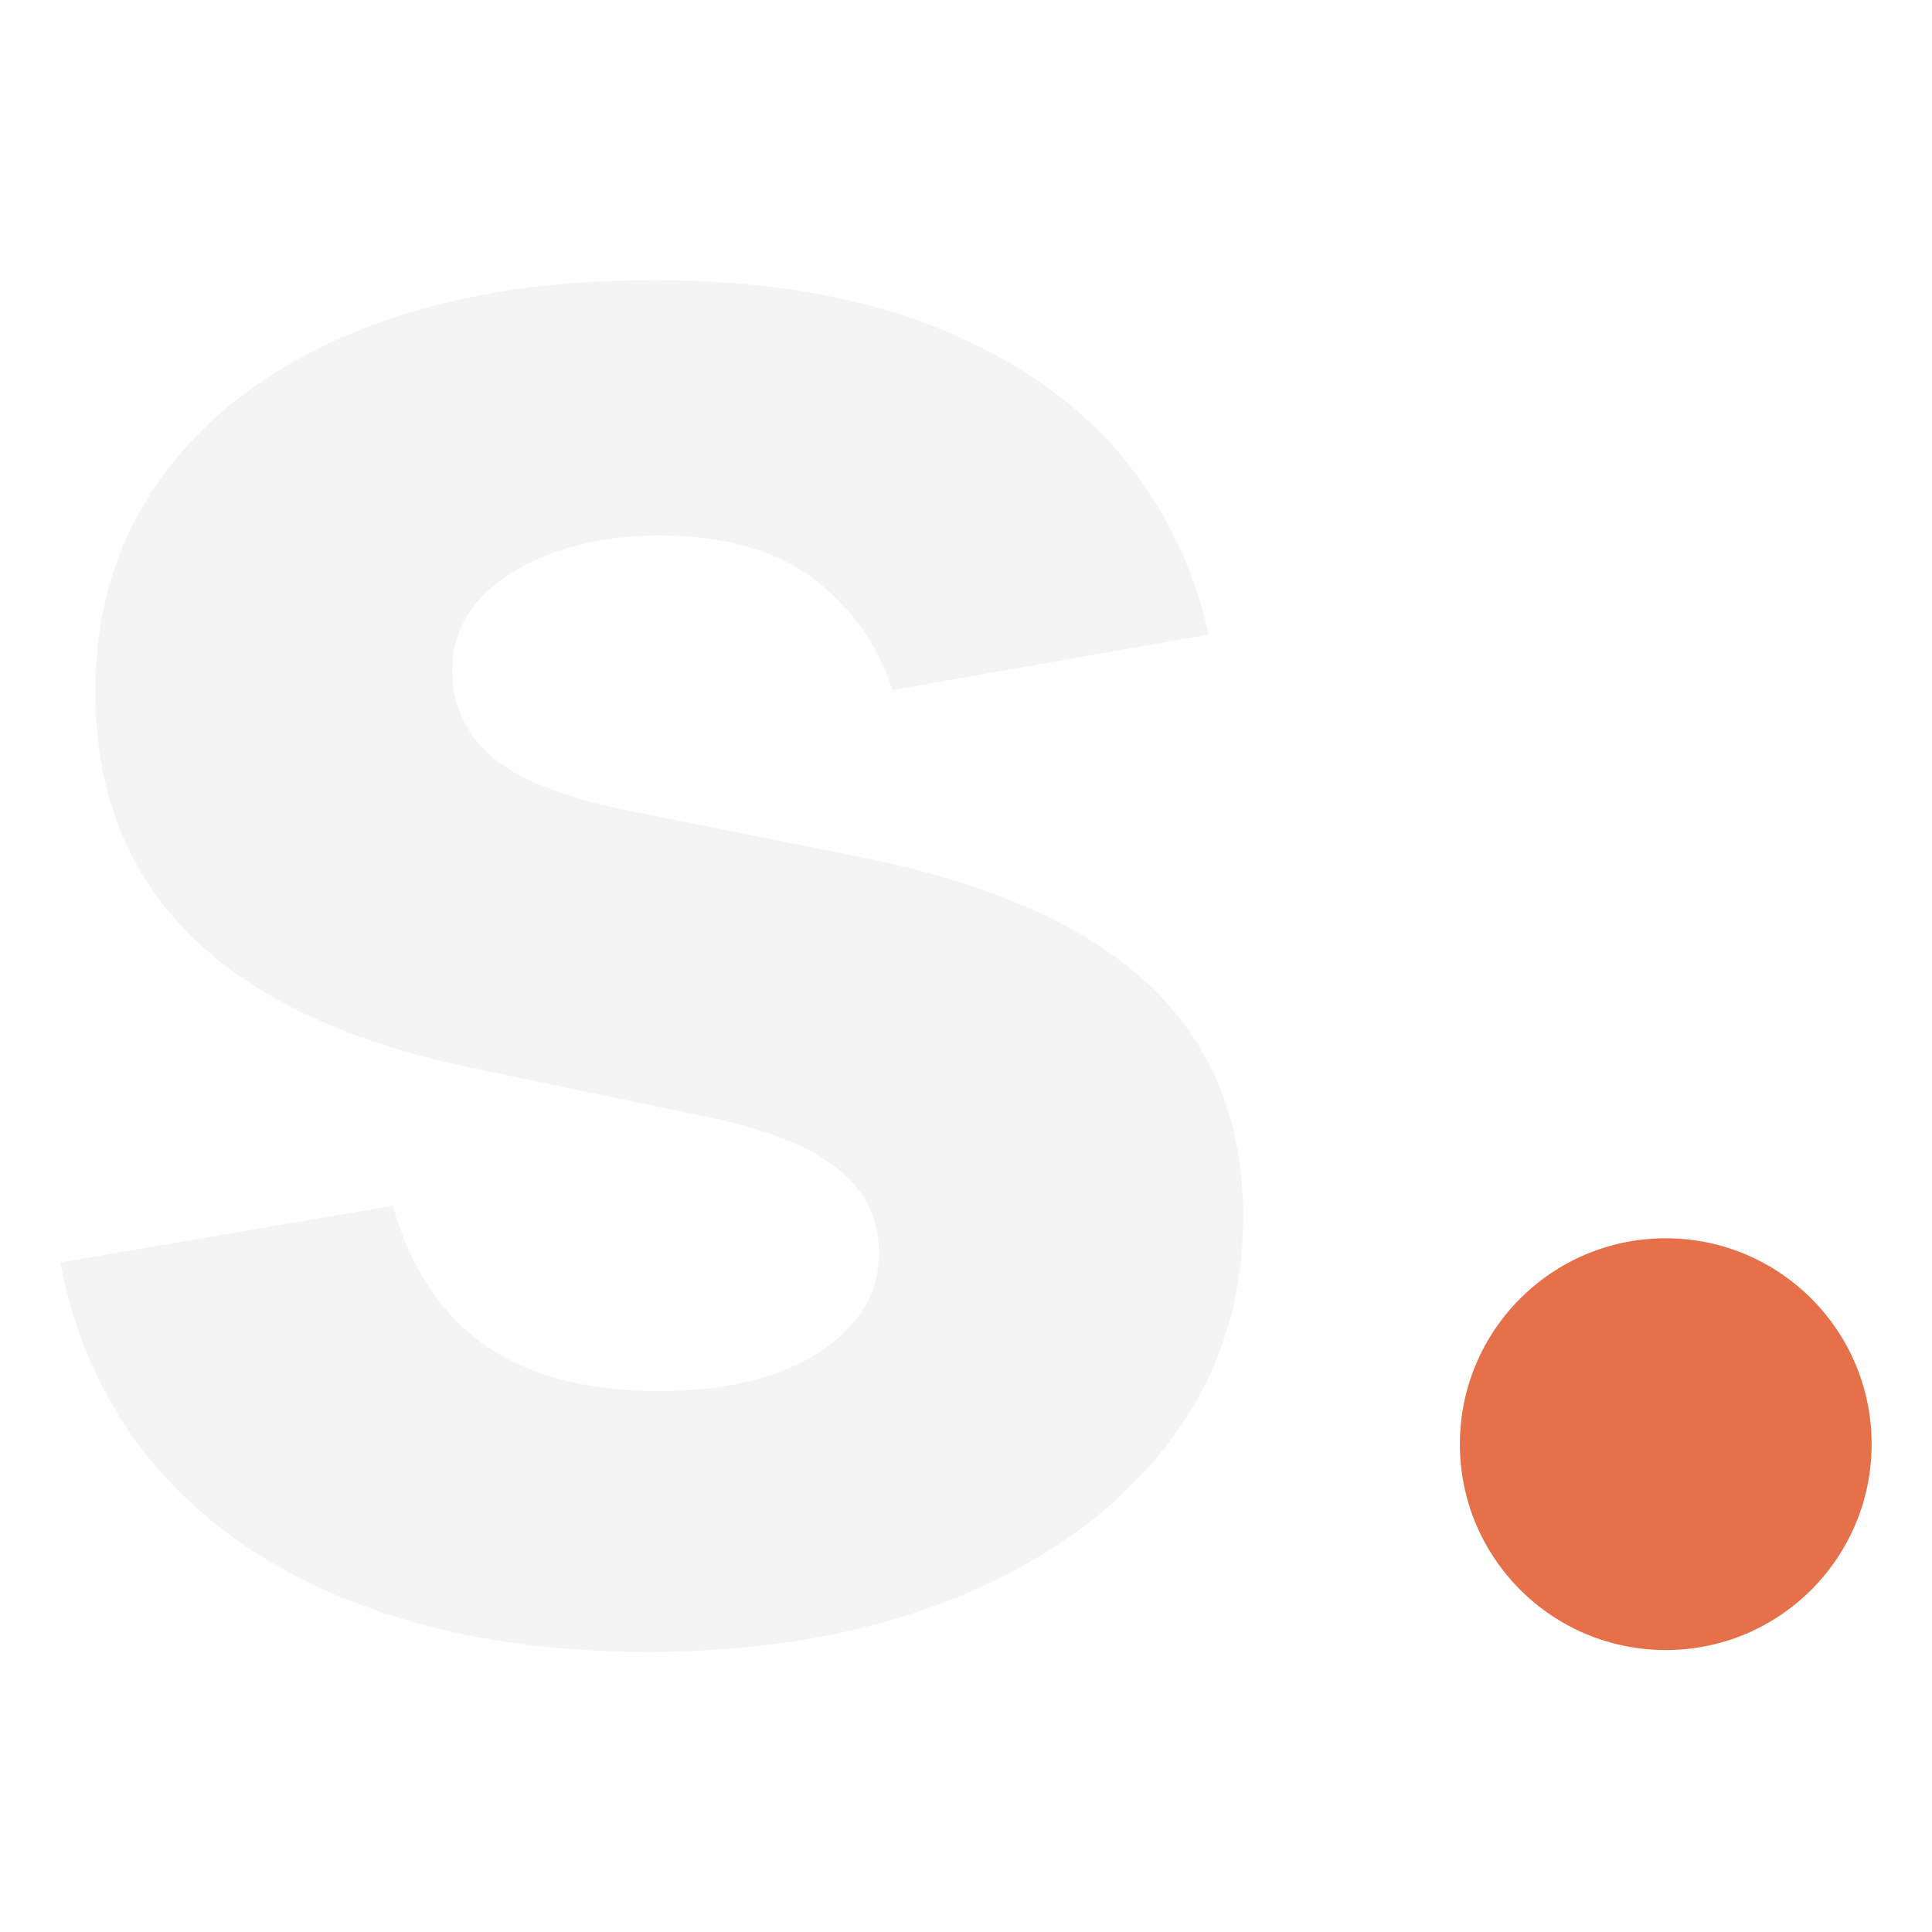
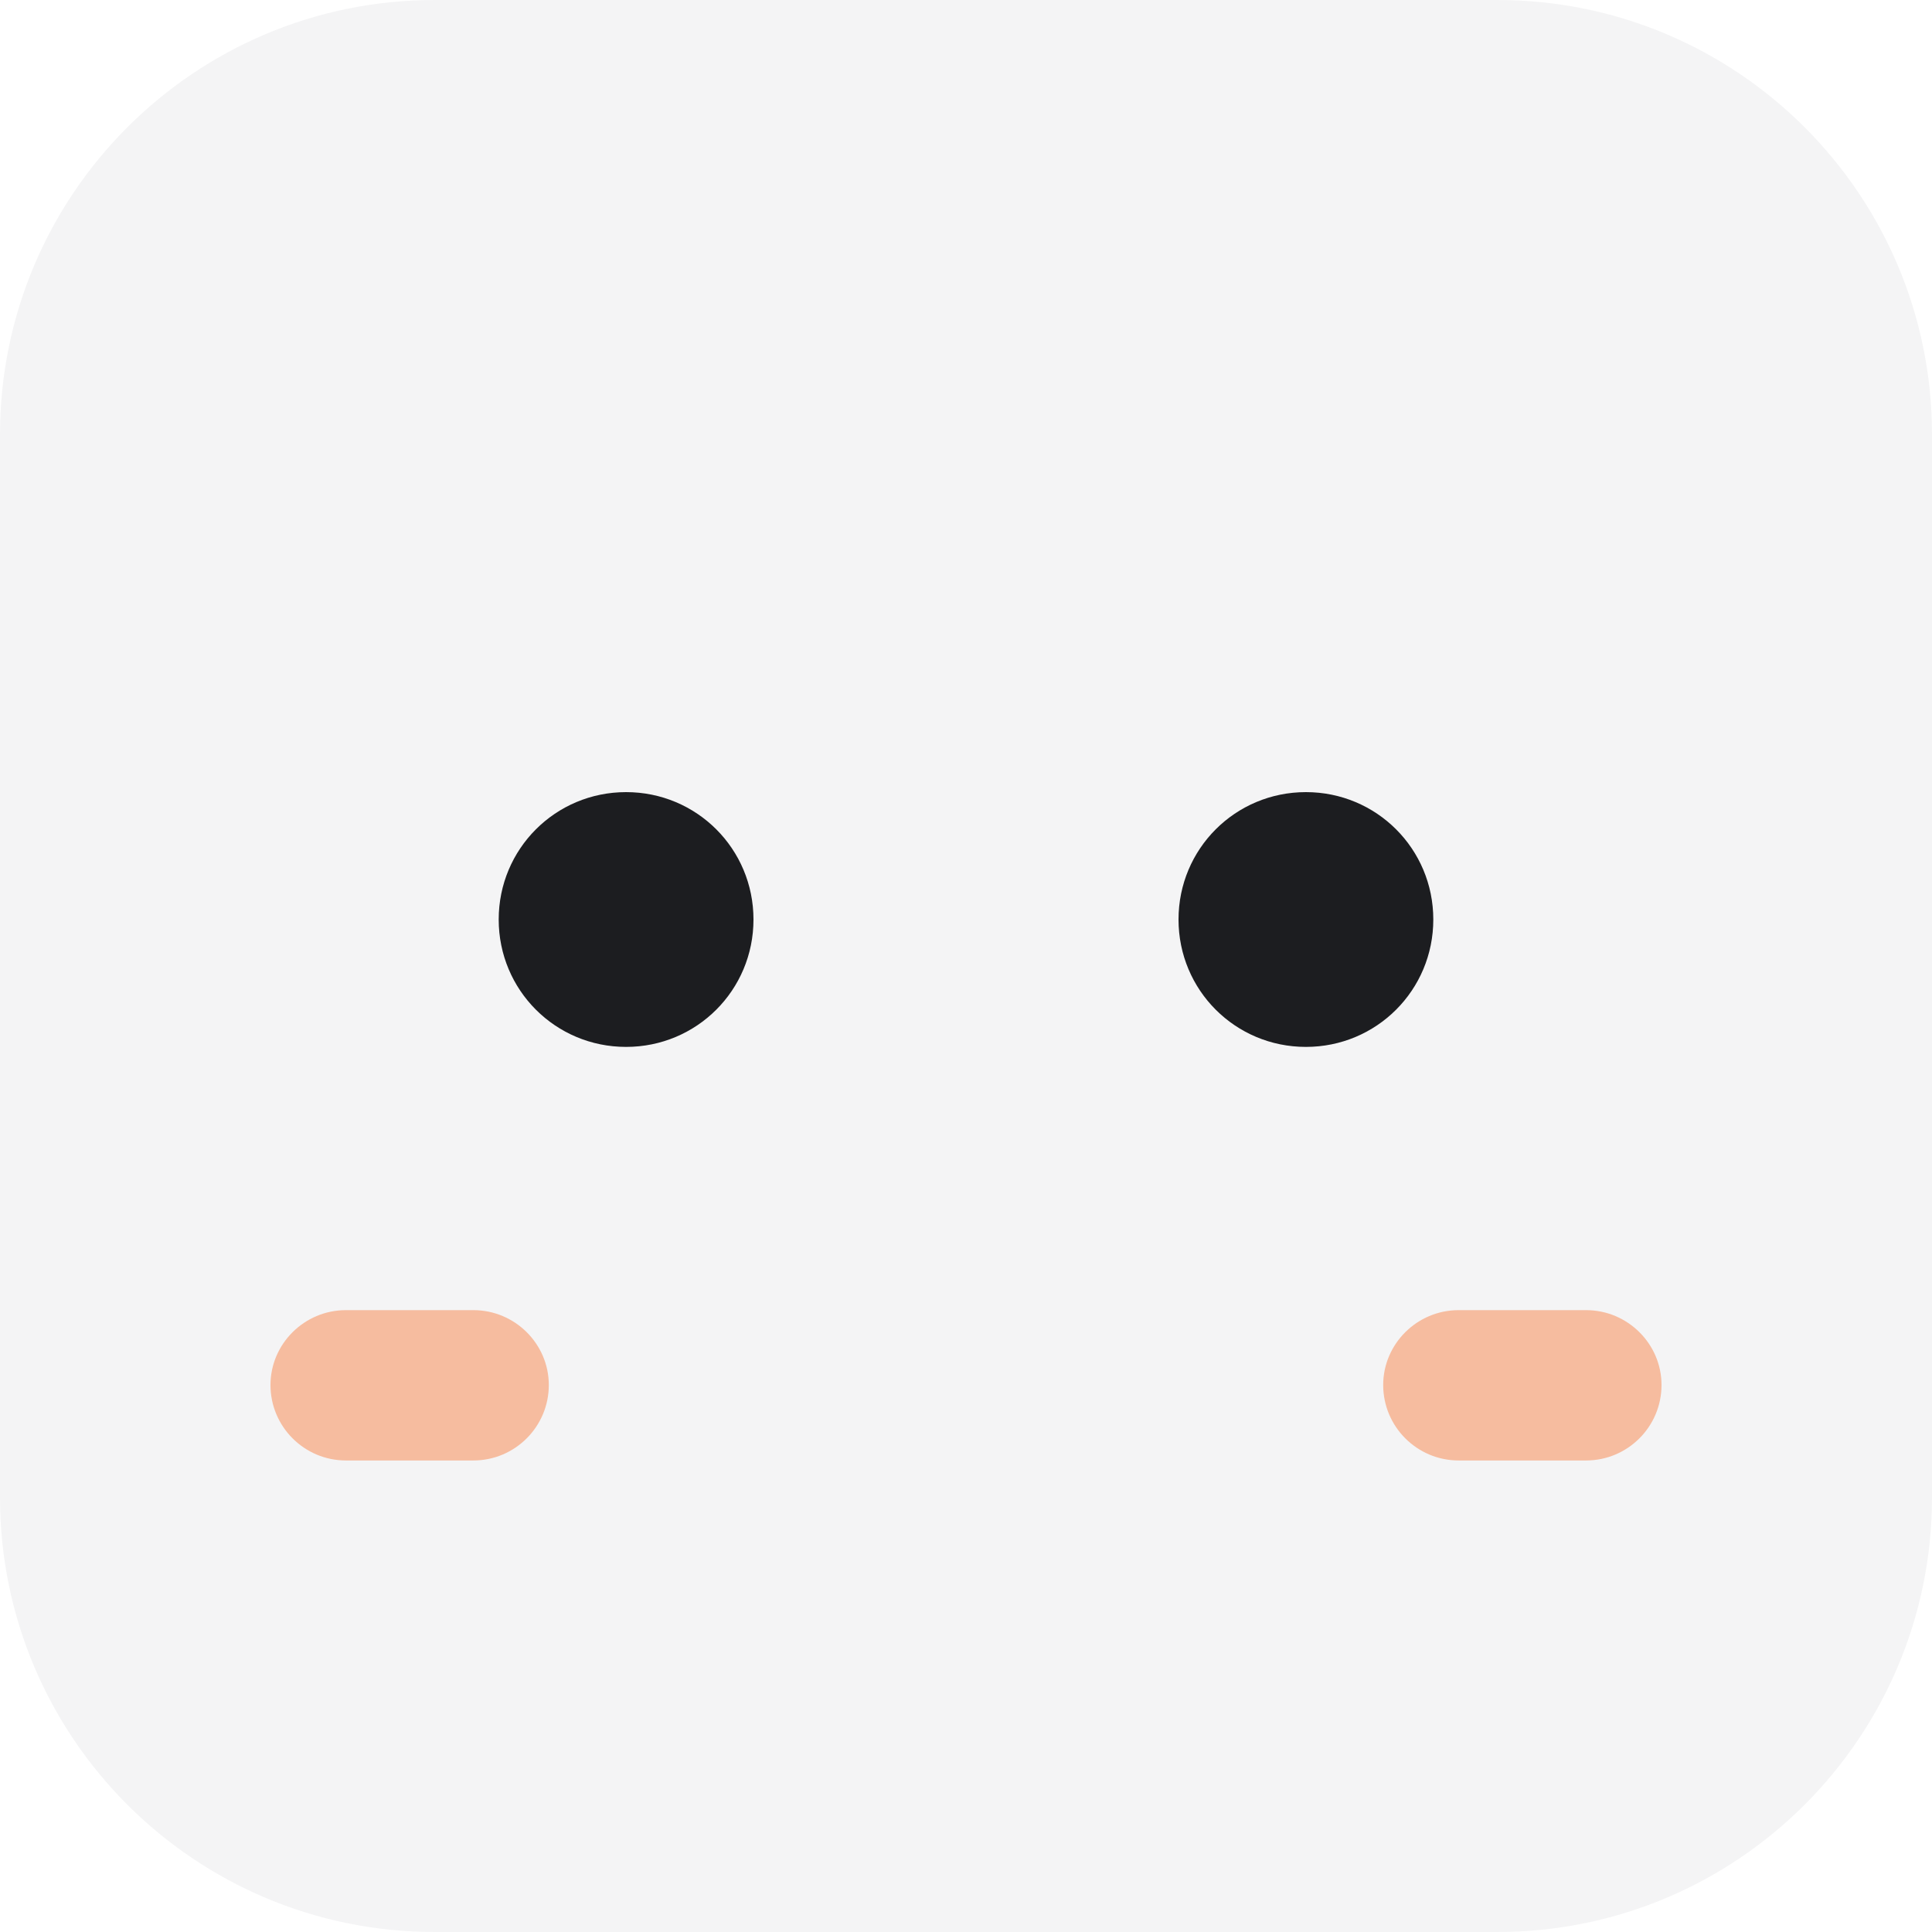
<svg xmlns="http://www.w3.org/2000/svg" width="32" height="32" viewBox="0 0 32 32" role="img">
-   <path d="M10.74 27.36C8.96 27.36 7.39 27.11 6.03 26.6C4.66 26.1 3.54 25.36 2.68 24.4C1.82 23.44 1.26 22.27 1 20.91L6.51 19.97C6.79 20.99 7.3 21.76 8.02 22.27C8.74 22.78 9.7 23.04 10.91 23.04C12.03 23.04 12.92 22.82 13.58 22.39C14.23 21.96 14.56 21.42 14.56 20.76C14.56 20.19 14.33 19.71 13.86 19.35C13.4 18.98 12.68 18.7 11.71 18.5L7.92 17.71C5.8 17.28 4.21 16.54 3.16 15.5C2.11 14.46 1.58 13.11 1.58 11.46C1.58 10.05 1.97 8.84 2.74 7.82C3.51 6.8 4.58 6.02 5.97 5.46C7.35 4.91 8.97 4.64 10.82 4.64C12.57 4.64 14.08 4.88 15.35 5.36C16.62 5.84 17.65 6.52 18.44 7.39C19.22 8.27 19.75 9.31 20.02 10.51L14.78 11.43C14.54 10.68 14.11 10.07 13.48 9.59C12.84 9.11 11.99 8.87 10.92 8.87C9.95 8.87 9.13 9.08 8.47 9.49C7.82 9.9 7.49 10.44 7.49 11.11C7.49 11.66 7.7 12.13 8.12 12.51C8.55 12.89 9.28 13.19 10.32 13.41L14.27 14.2C16.41 14.63 17.99 15.33 19.03 16.31C20.07 17.29 20.59 18.57 20.59 20.14C20.59 21.59 20.17 22.85 19.33 23.93C18.49 25.01 17.32 25.86 15.84 26.46C14.36 27.06 12.66 27.36 10.74 27.36Z" fill="#F4F4F5" />
-   <circle cx="27.59" cy="23.92" r="3.41" fill="#E5704A" />
+   <rect width="32" height="32" rx="7.2" fill="#F4F4F5" />
+   <path d="M12.48 15.23C12.48 16.4 11.54 17.34 10.37 17.34C9.2 17.34 8.26 16.4 8.26 15.23C8.26 14.06 9.2 13.12 10.37 13.12C11.54 13.12 12.48 14.06 12.48 15.23Z" fill="#1C1D20" />
+   <path d="M23.74 15.23C23.74 16.4 22.8 17.34 21.63 17.34C20.46 17.34 19.52 16.4 19.52 15.23C19.52 14.06 20.46 13.12 21.63 13.12C22.8 13.12 23.74 14.06 23.74 15.23Z" fill="#1C1D20" />
+   <path d="M5.73 21.7L7.84 21.7C8.53 21.7 9.09 22.26 9.09 22.94C9.09 23.63 8.53 24.19 7.84 24.19L5.73 24.19C5.04 24.19 4.48 23.63 4.48 22.94C4.48 22.26 5.04 21.7 5.73 21.7Z" fill="#F6BC9F" />
+   <path d="M24.16 21.7L26.27 21.7C26.96 21.7 27.52 22.26 27.52 22.94C27.52 23.63 26.96 24.19 26.27 24.19L24.16 24.19C23.47 24.19 22.91 23.63 22.91 22.94C22.91 22.26 23.47 21.7 24.16 21.7Z" fill="#F6BC9F" />
</svg>
